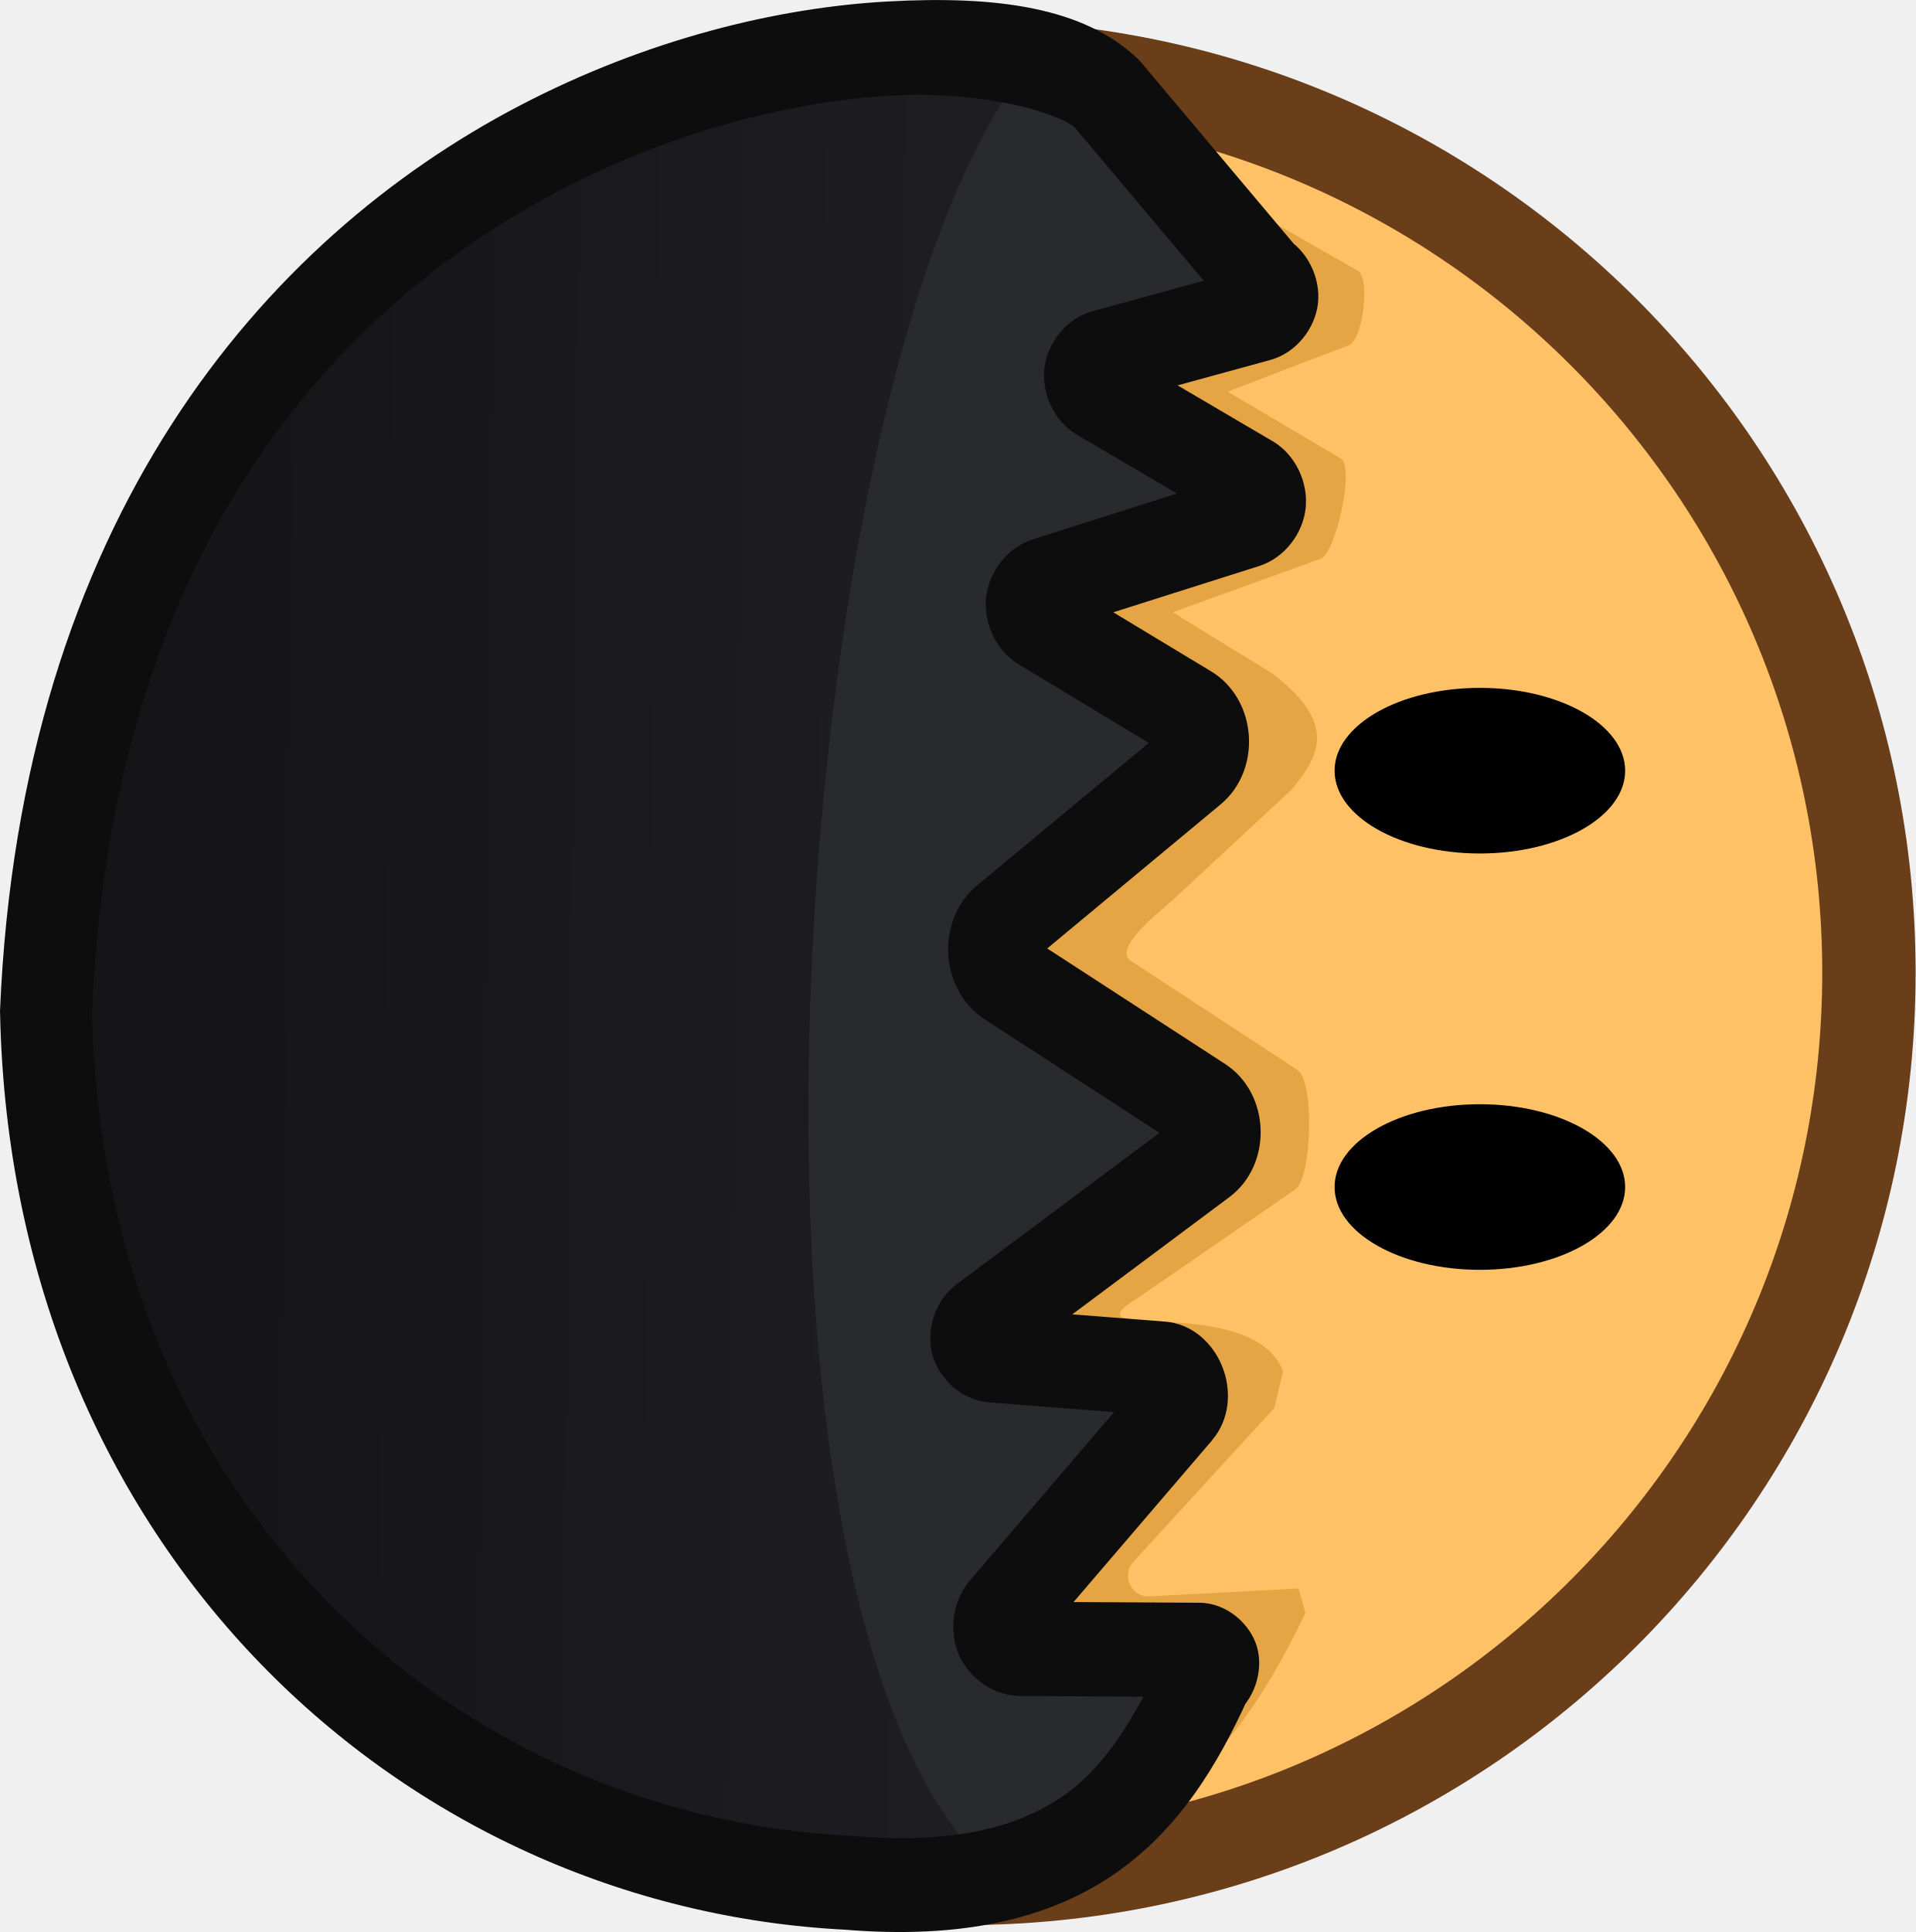
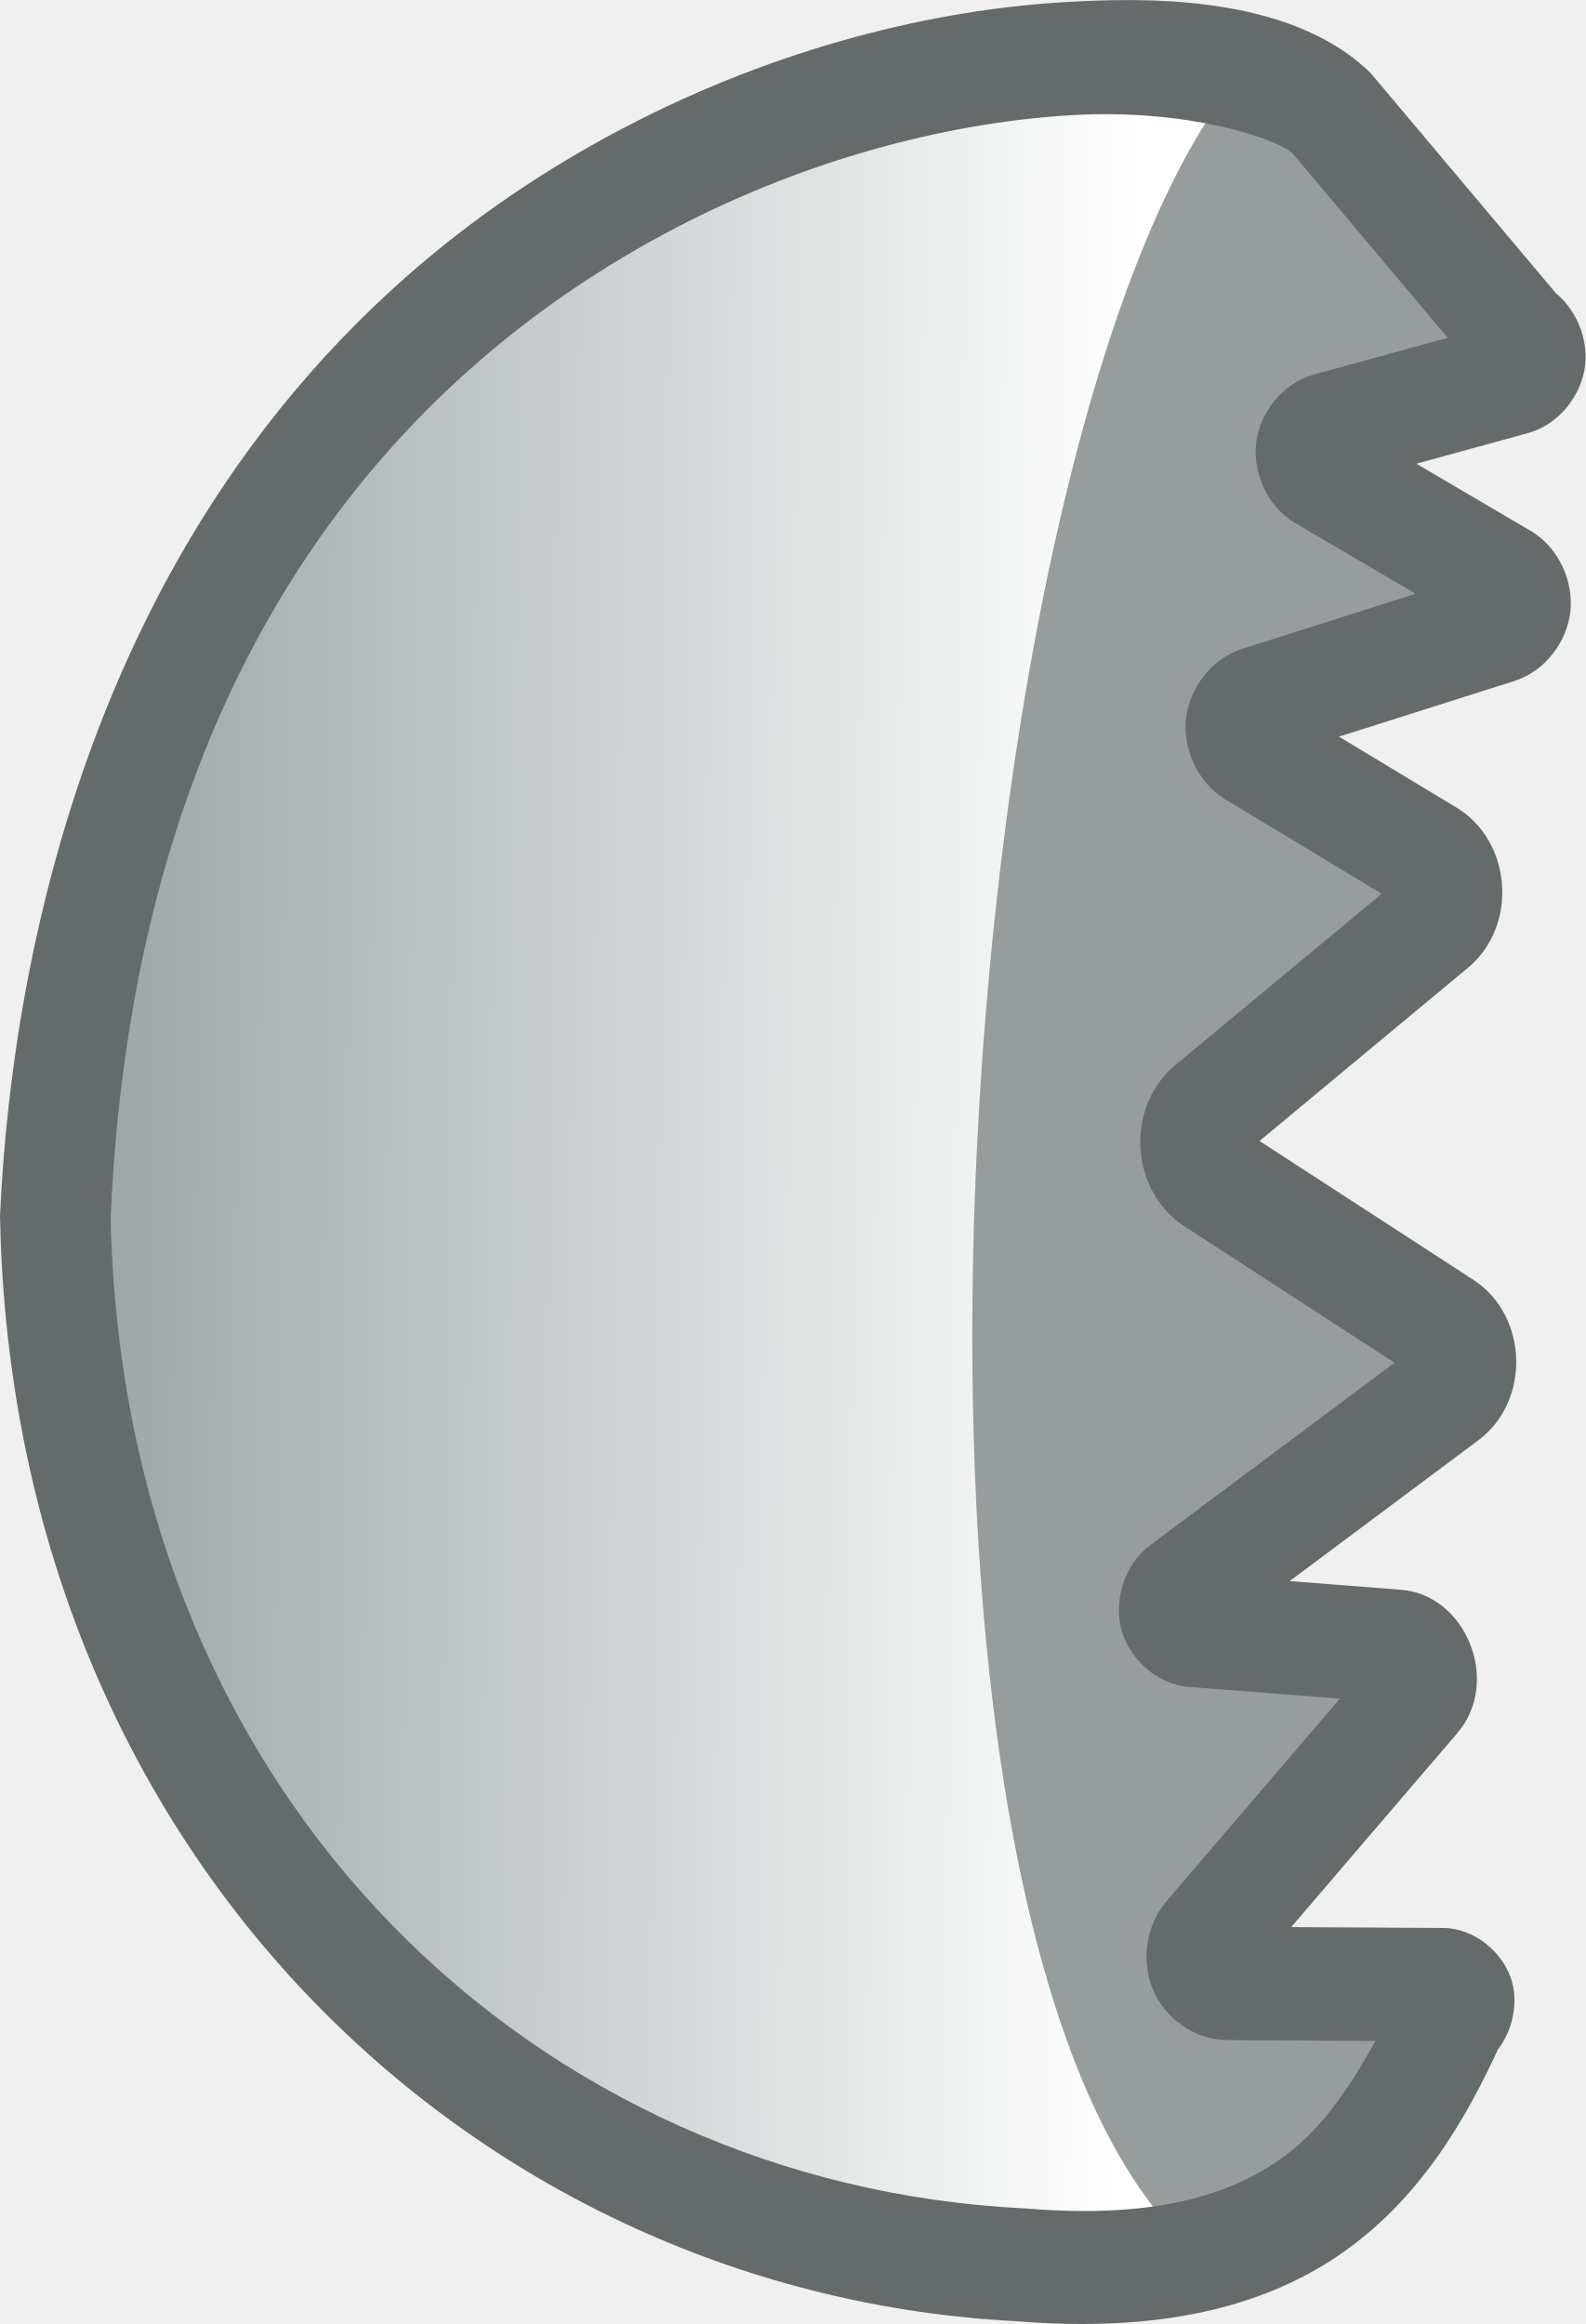
- <svg xmlns="http://www.w3.org/2000/svg" xmlns:xlink="http://www.w3.org/1999/xlink" width="116.302" height="117.308" viewBox="0 0 30.772 31.037" version="1.1" id="svg19">
+ <svg xmlns="http://www.w3.org/2000/svg" xmlns:xlink="http://www.w3.org/1999/xlink" width="80.041" height="117.317" viewBox="0 0 21.178 31.04" version="1.1" id="svg19">
  <defs id="defs7">
    <linearGradient x1="240" y1="150.774" x2="240.115" y2="183.769" gradientUnits="userSpaceOnUse" id="c" gradientTransform="matrix(0.89718,0,0,0.89718,21.811,15.4)">
-       <stop offset="0" stop-color="#331f00" style="stop-color:#1d1d22;stop-opacity:1" id="stop1" />
-       <stop offset="1" stop-color="#4d3108" style="stop-color:#141417;stop-opacity:1" id="stop2" />
+       <stop offset="0" stop-color="#4d3108" style="stop-color:#ffffff;stop-opacity:1;" id="stop2" />
+       <stop offset="1" stop-color="#331f00" style="stop-color:#98a1a1;stop-opacity:1;" id="stop1" />
    </linearGradient>
    <linearGradient x1="240" y1="150.774" x2="240.115" y2="183.769" gradientUnits="userSpaceOnUse" id="a" gradientTransform="matrix(0.89718,0,0,0.89718,21.811,15.4)">
      <stop offset="0" stop-color="#4d3108" style="stop-color:#141417;stop-opacity:1" id="stop3" />
      <stop offset="1" stop-color="#331f00" style="stop-color:#1d1d22;stop-opacity:1" id="stop4" />
    </linearGradient>
    <linearGradient xlink:href="#a" id="b" gradientUnits="userSpaceOnUse" gradientTransform="matrix(0,-0.92578,0.90155,0,-148.12,235.088)" x1="240" y1="150.774" x2="240.115" y2="183.769" />
    <linearGradient xlink:href="#c" id="e" x1="238.994" y1="178.259" x2="239.302" y2="150.596" gradientUnits="userSpaceOnUse" />
    <linearGradient id="d">
      <stop style="stop-color:#272727;stop-opacity:1" offset="0" id="stop5" />
      <stop style="stop-color:#1a1a1a;stop-opacity:1" offset="1" id="stop6" />
    </linearGradient>
    <radialGradient xlink:href="#d" id="g" gradientUnits="userSpaceOnUse" gradientTransform="matrix(1.1779,0.00988,-0.01111,1.3246,-4.83,-4.083)" cx="27.787" cy="10.137" fx="27.787" fy="10.137" r="1.347" />
    <radialGradient xlink:href="#d" id="i" cx="27.787" cy="10.137" fx="27.787" fy="10.137" r="1.347" gradientTransform="matrix(1.1779,0.00988,-0.01111,1.3246,-4.83,-4.083)" gradientUnits="userSpaceOnUse" />
    <clipPath clipPathUnits="userSpaceOnUse" id="f">
      <path d="M 10.123,37.773 C 0.851,37.313 -9.904,27.144 -12.003,14.252 a 29.615,29.615 0 0 1 -0.298,-2.712 c -0.72,-14.352 13.495,-23.01 22.424,-23.614 0.733,-0.049 6.49,-0.009 7.138,0.343 l 4.309,5.123 c 0.419,0.227 0.348,0.865 -0.11,0.99 l -4.262,1.17 c -0.471,0.129 -0.554,0.78 -0.13,1.029 l 4.149,2.436 c 0.438,0.257 0.366,0.927 -0.116,1.08 l -5.504,1.75 c -0.488,0.155 -0.564,0.83 -0.124,1.096 L 19.5,5.375 a 0.96,0.96 0 0 1 0.112,1.551 l -5.137,4.268 a 0.994,0.994 0 0 0 0.09,1.588 l 5.291,3.438 a 0.94,0.94 0 0 1 0.048,1.532 l -6.058,4.523 c -0.367,0.274 -0.203,0.87 0.25,0.906 l 4.673,0.364 c 0.546,0.043 0.81,0.707 0.448,1.129 l -4.787,5.594 c -0.343,0.4 -0.067,1.03 0.452,1.033 l 4.94,0.027 c 0.394,0.002 0.544,0.53 0.213,0.749 -2.249,3.462 -3.323,6.41 -9.912,5.696 z" fill="url(#a)" style="fill:url(#b);stroke:#0b0b0f;stroke-width:1.426;stroke-dasharray:none;stroke-opacity:1" id="path6" />
    </clipPath>
    <clipPath clipPathUnits="userSpaceOnUse" id="h">
      <path style="fill:#ffffff;stroke:#000000;stroke-width:0.292;stroke-opacity:1" d="m 26.325,11.37 a 2.147,2.937 0 0 1 -2.147,-2.937 2.147,2.937 0 0 1 2.147,-2.937 2.147,2.937 0 0 1 2.147,2.937 2.147,2.937 0 0 1 -2.147,2.936 z" id="path7" />
    </clipPath>
  </defs>
-   <g id="g1" transform="translate(0.167363,0.3230595)">
-     <circle style="display:inline;fill:#ffc166;fill-opacity:1;stroke:#693e19;stroke-width:1.5;stroke-dasharray:none;stroke-opacity:1" id="path9" cx="15.302" cy="15.302" r="14.552" />
+   <g id="g1" transform="translate(0.167363,0.3255206)">
    <g id="g19" transform="matrix(0.9677865,0,0,0.9677865,0.01837465,0.5023299)">
-       <path d="M 16.41,27.994 C 11.499,27.742 5.804,22.176 4.692,15.12 4.617,14.628 4.564,14.133 4.534,13.636 4.449,5.86 10.677,1.343 17.701,0.988 l 4.639,2.65 c 0.223,0.124 0.087,1.176 -0.155,1.246 -0.317,0.115 -1.999,0.764 -1.999,0.764 l 1.878,1.11 c 0.233,0.141 -0.084,1.582 -0.34,1.665 l -2.451,0.887 1.638,1.007 c 1.108,0.835 0.798,1.373 0.338,1.934 l -1.99,1.85 c -0.268,0.23 -0.975,0.797 -0.683,0.994 l 2.768,1.813 c 0.285,0.192 0.241,1.769 -0.033,1.98 l -2.605,1.797 c -1.306,0.784 1.889,-0.102 2.399,1.226 l -0.145,0.607 -2.35,2.565 c -0.179,0.216 -0.04,0.545 0.24,0.565 l 2.512,-0.132 0.113,0.409 c -2.765,5.772 -5.064,2.067 -5.064,2.067 z" fill="url(#a)" style="fill:#e6a545;fill-opacity:1;stroke:none;stroke-width:0.768;stroke-dasharray:none;stroke-opacity:1" id="path10" />
      <path style="baseline-shift:baseline;display:inline;overflow:visible;opacity:1;vector-effect:none;fill:url(#e);enable-background:accumulate;stop-color:#000000;stop-opacity:1" d="m 213.03,172.876 c 0.56,-11.588 10.338,-21.923 24.095,-22.226 25.517,1.099 27.36,25.604 23.88,29.33 l -4.964,4.287 c -0.221,0.417 -0.838,0.347 -0.96,-0.109 l -1.133,-4.24 c -0.125,-0.47 -0.757,-0.552 -0.998,-0.13 l -2.36,4.128 c -0.25,0.436 -0.899,0.364 -1.048,-0.116 l -1.695,-5.477 c -0.15,-0.486 -0.805,-0.561 -1.062,-0.123 l -2.357,4.008 c -0.325,0.551 -1.101,0.609 -1.503,0.111 l -4.136,-5.112 c -0.409,-0.505 -1.193,-0.459 -1.54,0.09 l -3.33,5.265 c -0.339,0.537 -1.113,0.562 -1.486,0.048 l -4.383,-6.029 c -0.266,-0.367 -0.845,-0.202 -0.878,0.25 l -0.353,4.65 c -0.042,0.543 -0.685,0.804 -1.094,0.445 l -5.421,-4.764 c -0.389,-0.341 -0.998,-0.067 -1.001,0.45 l -0.027,4.916 c -0.002,0.392 -0.512,0.541 -0.725,0.212 -3.498,-1.615 -6.008,-3.843 -5.521,-9.864 z" id="path20" transform="matrix(0,-0.61913,0.60304,0,-90.357,162.294)" />
-       <path style="baseline-shift:baseline;display:inline;overflow:visible;opacity:1;vector-effect:none;fill:#292a2e;fill-opacity:1;stroke-width:1.533;stroke-linecap:square;enable-background:accumulate;stop-color:#000000;stop-opacity:1" d="M 15.893,-13.332 C 8.313,-6.876 5.389,33.913 15.524,38.387 l 8.11,0.012 0.014,-1.847 0.342,-48.025 0.013,-1.847 z" transform="matrix(0.60012,0,0,0.6,7.82,7.738)" clip-path="url(#f)" id="path12" />
-       <path style="baseline-shift:baseline;display:inline;overflow:visible;opacity:1;vector-effect:none;fill:#0d0d0e;enable-background:accumulate;stop-color:#000000;stop-opacity:1" d="m 236.371,149.518 -0.041,0.002 c -14.361,0.316 -23.959,11.079 -24.559,23.275 -0.254,3.184 0.287,5.578 1.473,7.363 1.189,1.79 2.932,2.877 4.777,3.729 l -0.531,-0.461 c 0.404,0.623 1.231,0.874 1.857,0.691 0.626,-0.183 1.188,-0.839 1.191,-1.582 l 0.019,-3.469 4.332,3.809 v -0.002 c 1.131,0.995 3.072,0.206 3.188,-1.295 l 0.193,-2.547 3.141,4.32 c 0.872,1.202 2.781,1.14 3.574,-0.115 l 3.096,-4.895 3.861,4.771 c 0.931,1.151 2.821,1.012 3.572,-0.264 v -0.002 l 1.58,-2.686 1.24,4.012 c 0.223,0.719 0.889,1.21 1.553,1.283 0.663,0.073 1.422,-0.259 1.797,-0.912 v -0.002 l 1.494,-2.611 0.682,2.553 c 0.194,0.726 0.86,1.236 1.52,1.311 0.66,0.075 1.423,-0.273 1.775,-0.938 l -0.289,0.365 5.014,-4.332 0.047,-0.049 c 1.393,-1.491 1.707,-3.903 1.543,-6.91 -0.164,-3.007 -1.002,-6.592 -2.791,-10.109 -3.579,-7.034 -11.11,-13.736 -24.268,-14.303 z m -0.016,2.531 c 12.323,0.548 18.843,6.57 22.074,12.92 1.618,3.18 2.375,6.454 2.52,9.1 0.144,2.634 -0.513,4.651 -0.861,5.035 l -4.104,3.545 -0.816,-3.055 v -0.002 c -0.194,-0.727 -0.852,-1.24 -1.512,-1.326 -0.661,-0.086 -1.429,0.243 -1.803,0.896 l -1.574,2.752 -1.227,-3.963 v -0.002 c -0.223,-0.72 -0.887,-1.212 -1.551,-1.289 -0.665,-0.077 -1.425,0.251 -1.807,0.902 l -2.102,3.576 -3.822,-4.727 c -0.929,-1.148 -2.801,-1.037 -3.59,0.211 l -3.043,4.809 -4.066,-5.592 c -0.442,-0.608 -1.258,-0.836 -1.895,-0.654 -0.637,0.181 -1.211,0.803 -1.266,1.553 l -0.26,3.443 -4.516,-3.969 c -0.566,-0.498 -1.386,-0.573 -1.996,-0.299 -0.611,0.275 -1.096,0.938 -1.1,1.691 l -0.019,3.387 c -1.105,-0.619 -2.054,-1.297 -2.674,-2.23 -0.819,-1.234 -1.287,-2.959 -1.059,-5.783 l 0.002,-0.021 v -0.019 c 0.53,-10.963 8.937,-20.585 22.064,-20.889 z" id="path21" transform="matrix(0,-0.61913,0.60304,0,-90.357,162.294)" />
-     </g>
-     <g transform="matrix(0.4225552,0,0,0.3685988,-57.58082,-69.60505)" style="stroke-width:1.387;stroke-dasharray:none" id="g6">
-       <ellipse style="fill:#000000;stroke-width:3.865" cx="192.129" cy="239.695" rx="5.523" ry="3.609" id="ellipse5" />
-       <ellipse style="fill:#000000;stroke-width:3.865" cx="192.129" cy="221.549" rx="5.523" ry="3.609" id="ellipse6" />
+       <path style="baseline-shift:baseline;display:inline;overflow:visible;opacity:1;vector-effect:none;fill:#979c9c;fill-opacity:1;stroke-width:1.533;stroke-linecap:square;enable-background:accumulate;stop-color:#000000;stop-opacity:1" d="M 15.893,-13.332 C 8.313,-6.876 5.389,33.913 15.524,38.387 l 8.11,0.012 0.014,-1.847 0.342,-48.025 0.013,-1.847 z" transform="matrix(0.60012,0,0,0.6,7.82,7.738)" clip-path="url(#f)" id="path12" />
+       <path style="baseline-shift:baseline;display:inline;overflow:visible;opacity:1;vector-effect:none;fill:#656a6a;fill-opacity:1;enable-background:accumulate;stop-color:#000000;stop-opacity:1" d="m 236.371,149.518 -0.041,0.002 c -14.361,0.316 -23.959,11.079 -24.559,23.275 -0.254,3.184 0.287,5.578 1.473,7.363 1.189,1.79 2.932,2.877 4.777,3.729 l -0.531,-0.461 c 0.404,0.623 1.231,0.874 1.857,0.691 0.626,-0.183 1.188,-0.839 1.191,-1.582 l 0.019,-3.469 4.332,3.809 v -0.002 c 1.131,0.995 3.072,0.206 3.188,-1.295 l 0.193,-2.547 3.141,4.32 c 0.872,1.202 2.781,1.14 3.574,-0.115 l 3.096,-4.895 3.861,4.771 c 0.931,1.151 2.821,1.012 3.572,-0.264 v -0.002 l 1.58,-2.686 1.24,4.012 c 0.223,0.719 0.889,1.21 1.553,1.283 0.663,0.073 1.422,-0.259 1.797,-0.912 v -0.002 l 1.494,-2.611 0.682,2.553 c 0.194,0.726 0.86,1.236 1.52,1.311 0.66,0.075 1.423,-0.273 1.775,-0.938 l -0.289,0.365 5.014,-4.332 c 1.819,-1.892 1.675,-5.391 1.59,-6.959 -0.164,-3.007 -1.002,-6.592 -2.791,-10.109 -6.055,-11.901 -18.189,-14.026 -24.309,-14.305 z m -0.016,2.531 c 12.323,0.548 18.843,6.57 22.074,12.92 1.618,3.18 2.375,6.454 2.52,9.1 0.144,2.634 -0.513,4.651 -0.861,5.035 l -4.104,3.545 -0.816,-3.055 v -0.002 c -0.194,-0.727 -0.852,-1.24 -1.512,-1.326 -0.661,-0.086 -1.429,0.243 -1.803,0.896 l -1.574,2.752 -1.227,-3.963 v -0.002 c -0.223,-0.72 -0.887,-1.212 -1.551,-1.289 -0.665,-0.077 -1.425,0.251 -1.807,0.902 l -2.102,3.576 -3.822,-4.727 c -0.929,-1.148 -2.801,-1.037 -3.59,0.211 l -3.043,4.809 -4.066,-5.592 c -0.442,-0.608 -1.258,-0.836 -1.895,-0.654 -0.637,0.181 -1.211,0.803 -1.266,1.553 l -0.26,3.443 -4.516,-3.969 c -0.566,-0.498 -1.386,-0.573 -1.996,-0.299 -0.611,0.275 -1.096,0.938 -1.1,1.691 l -0.019,3.387 c -1.105,-0.619 -2.054,-1.297 -2.674,-2.23 -0.819,-1.234 -1.287,-2.959 -1.059,-5.783 l 0.002,-0.021 v -0.019 c 0.53,-10.963 8.937,-20.585 22.064,-20.889 z" id="path21" transform="matrix(0,-0.61913,0.60304,0,-90.357,162.294)" />
    </g>
  </g>
</svg>
